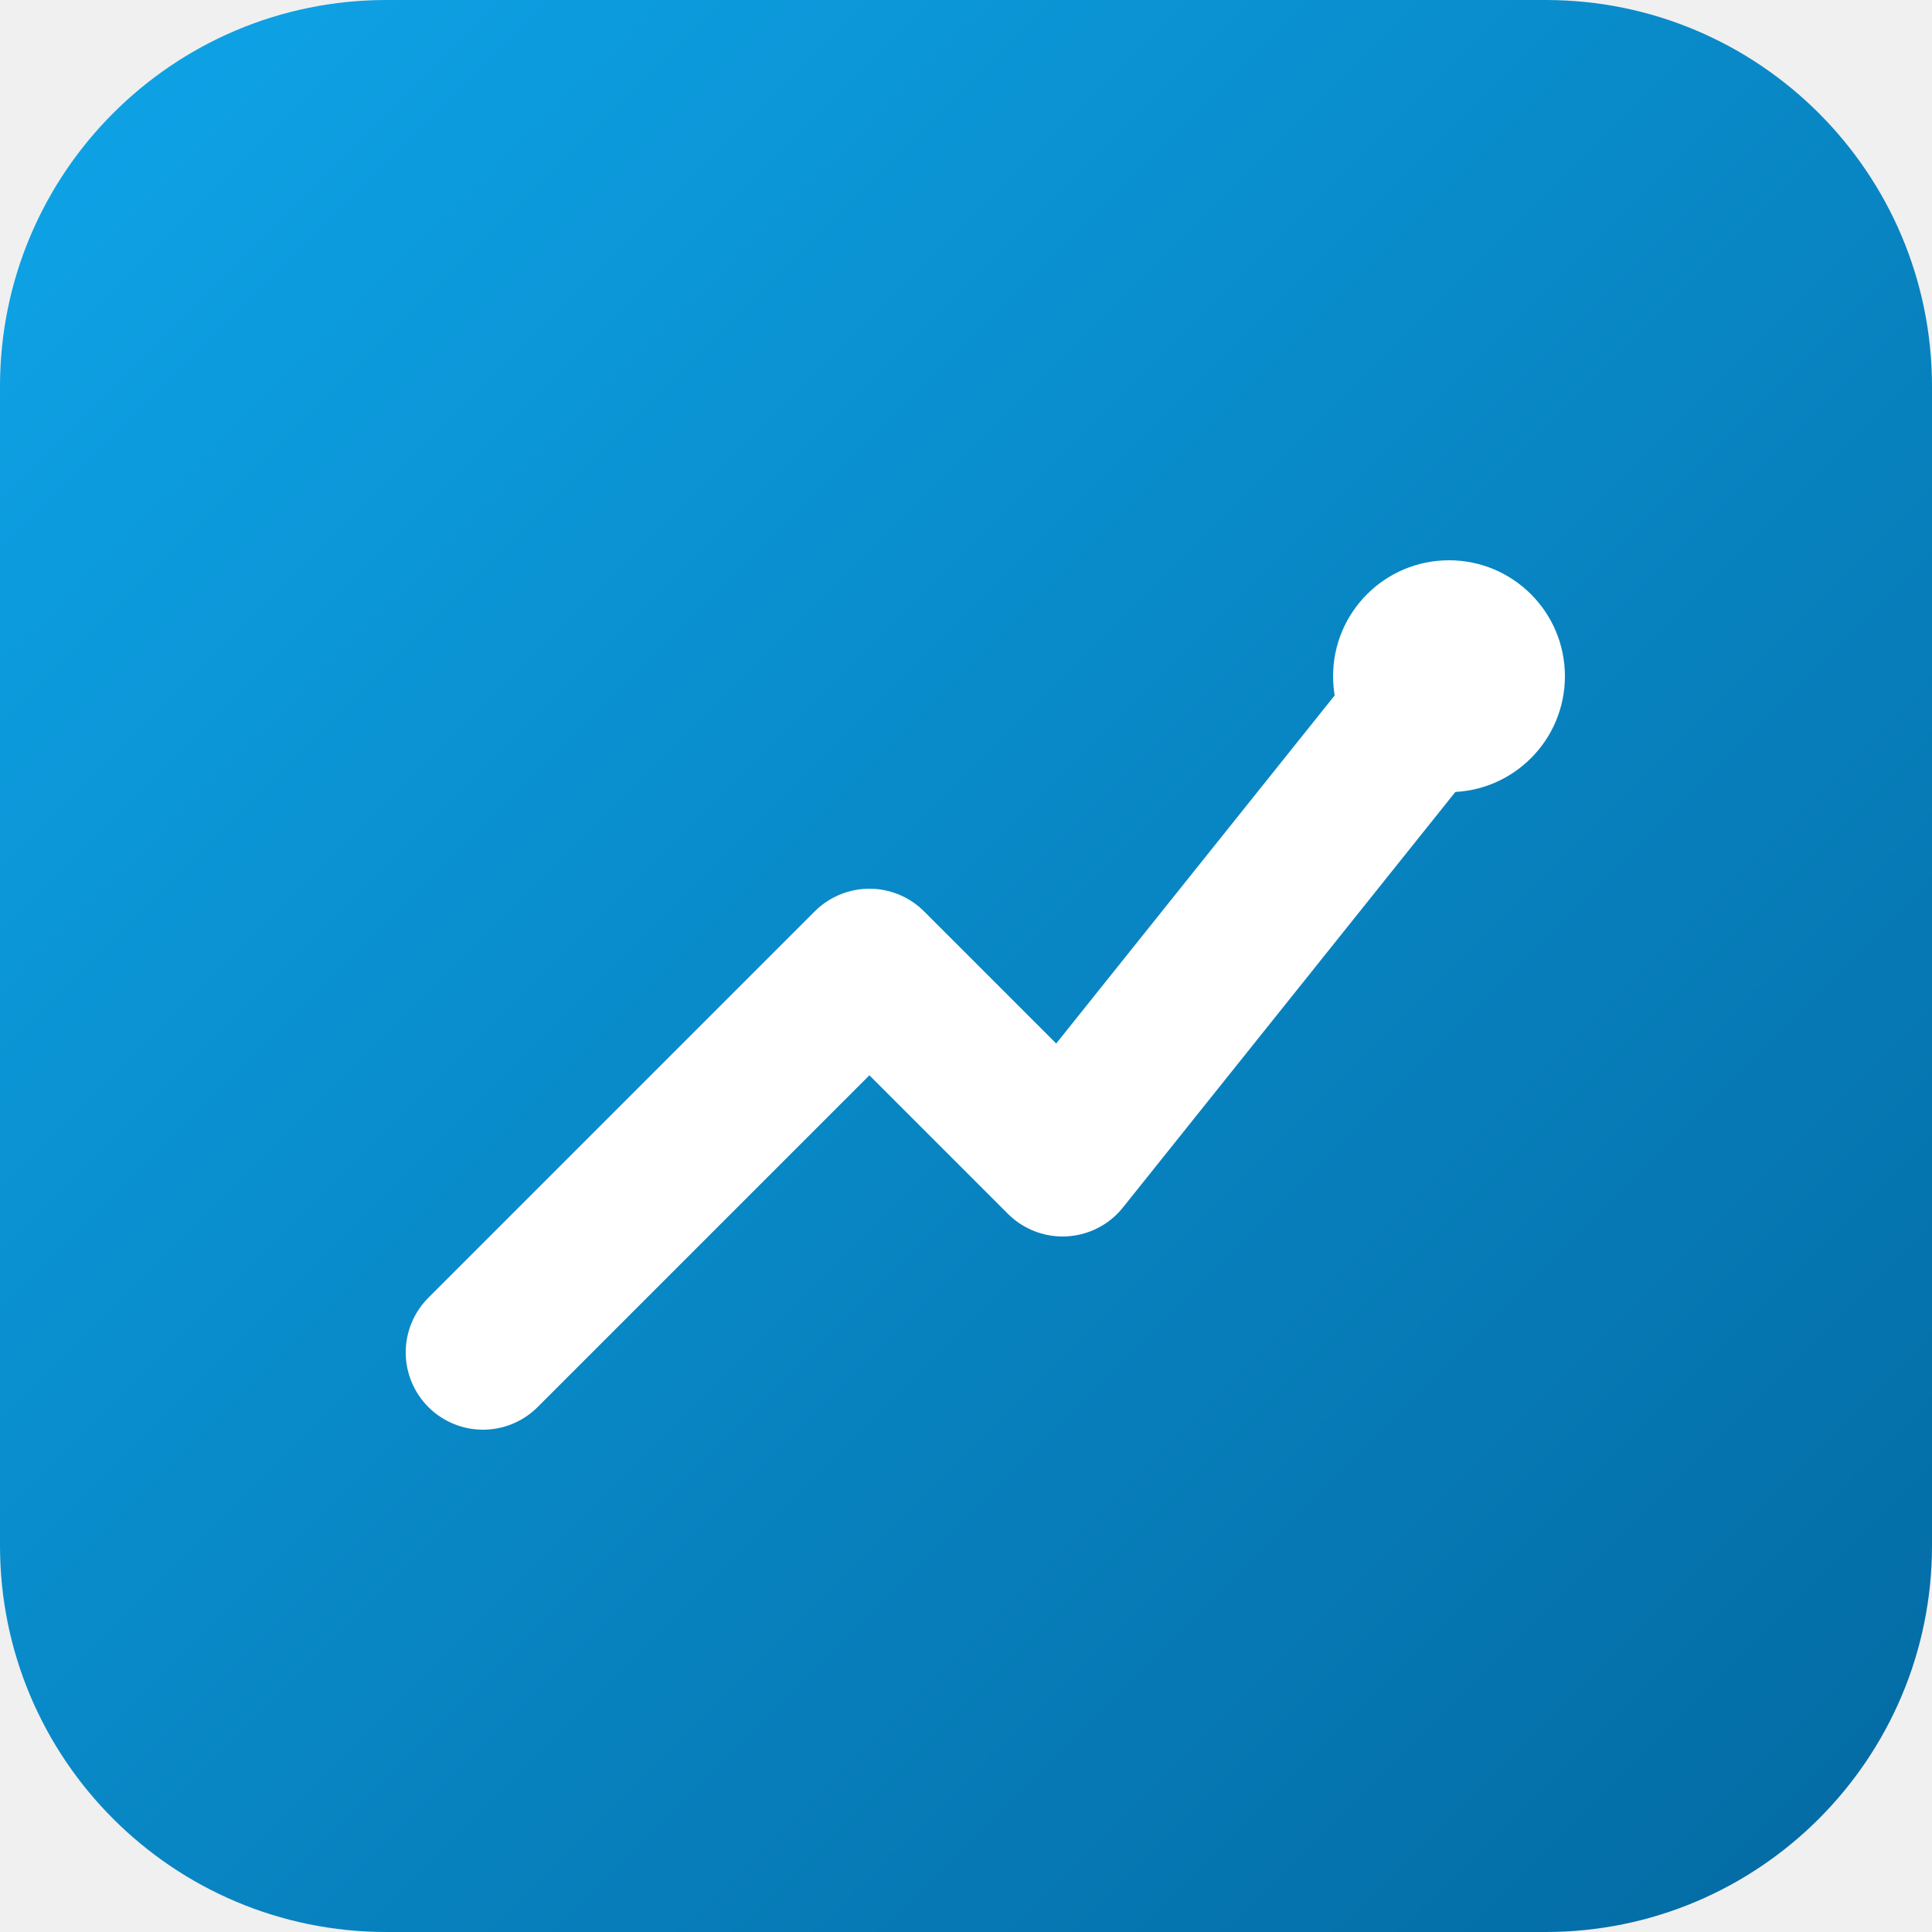
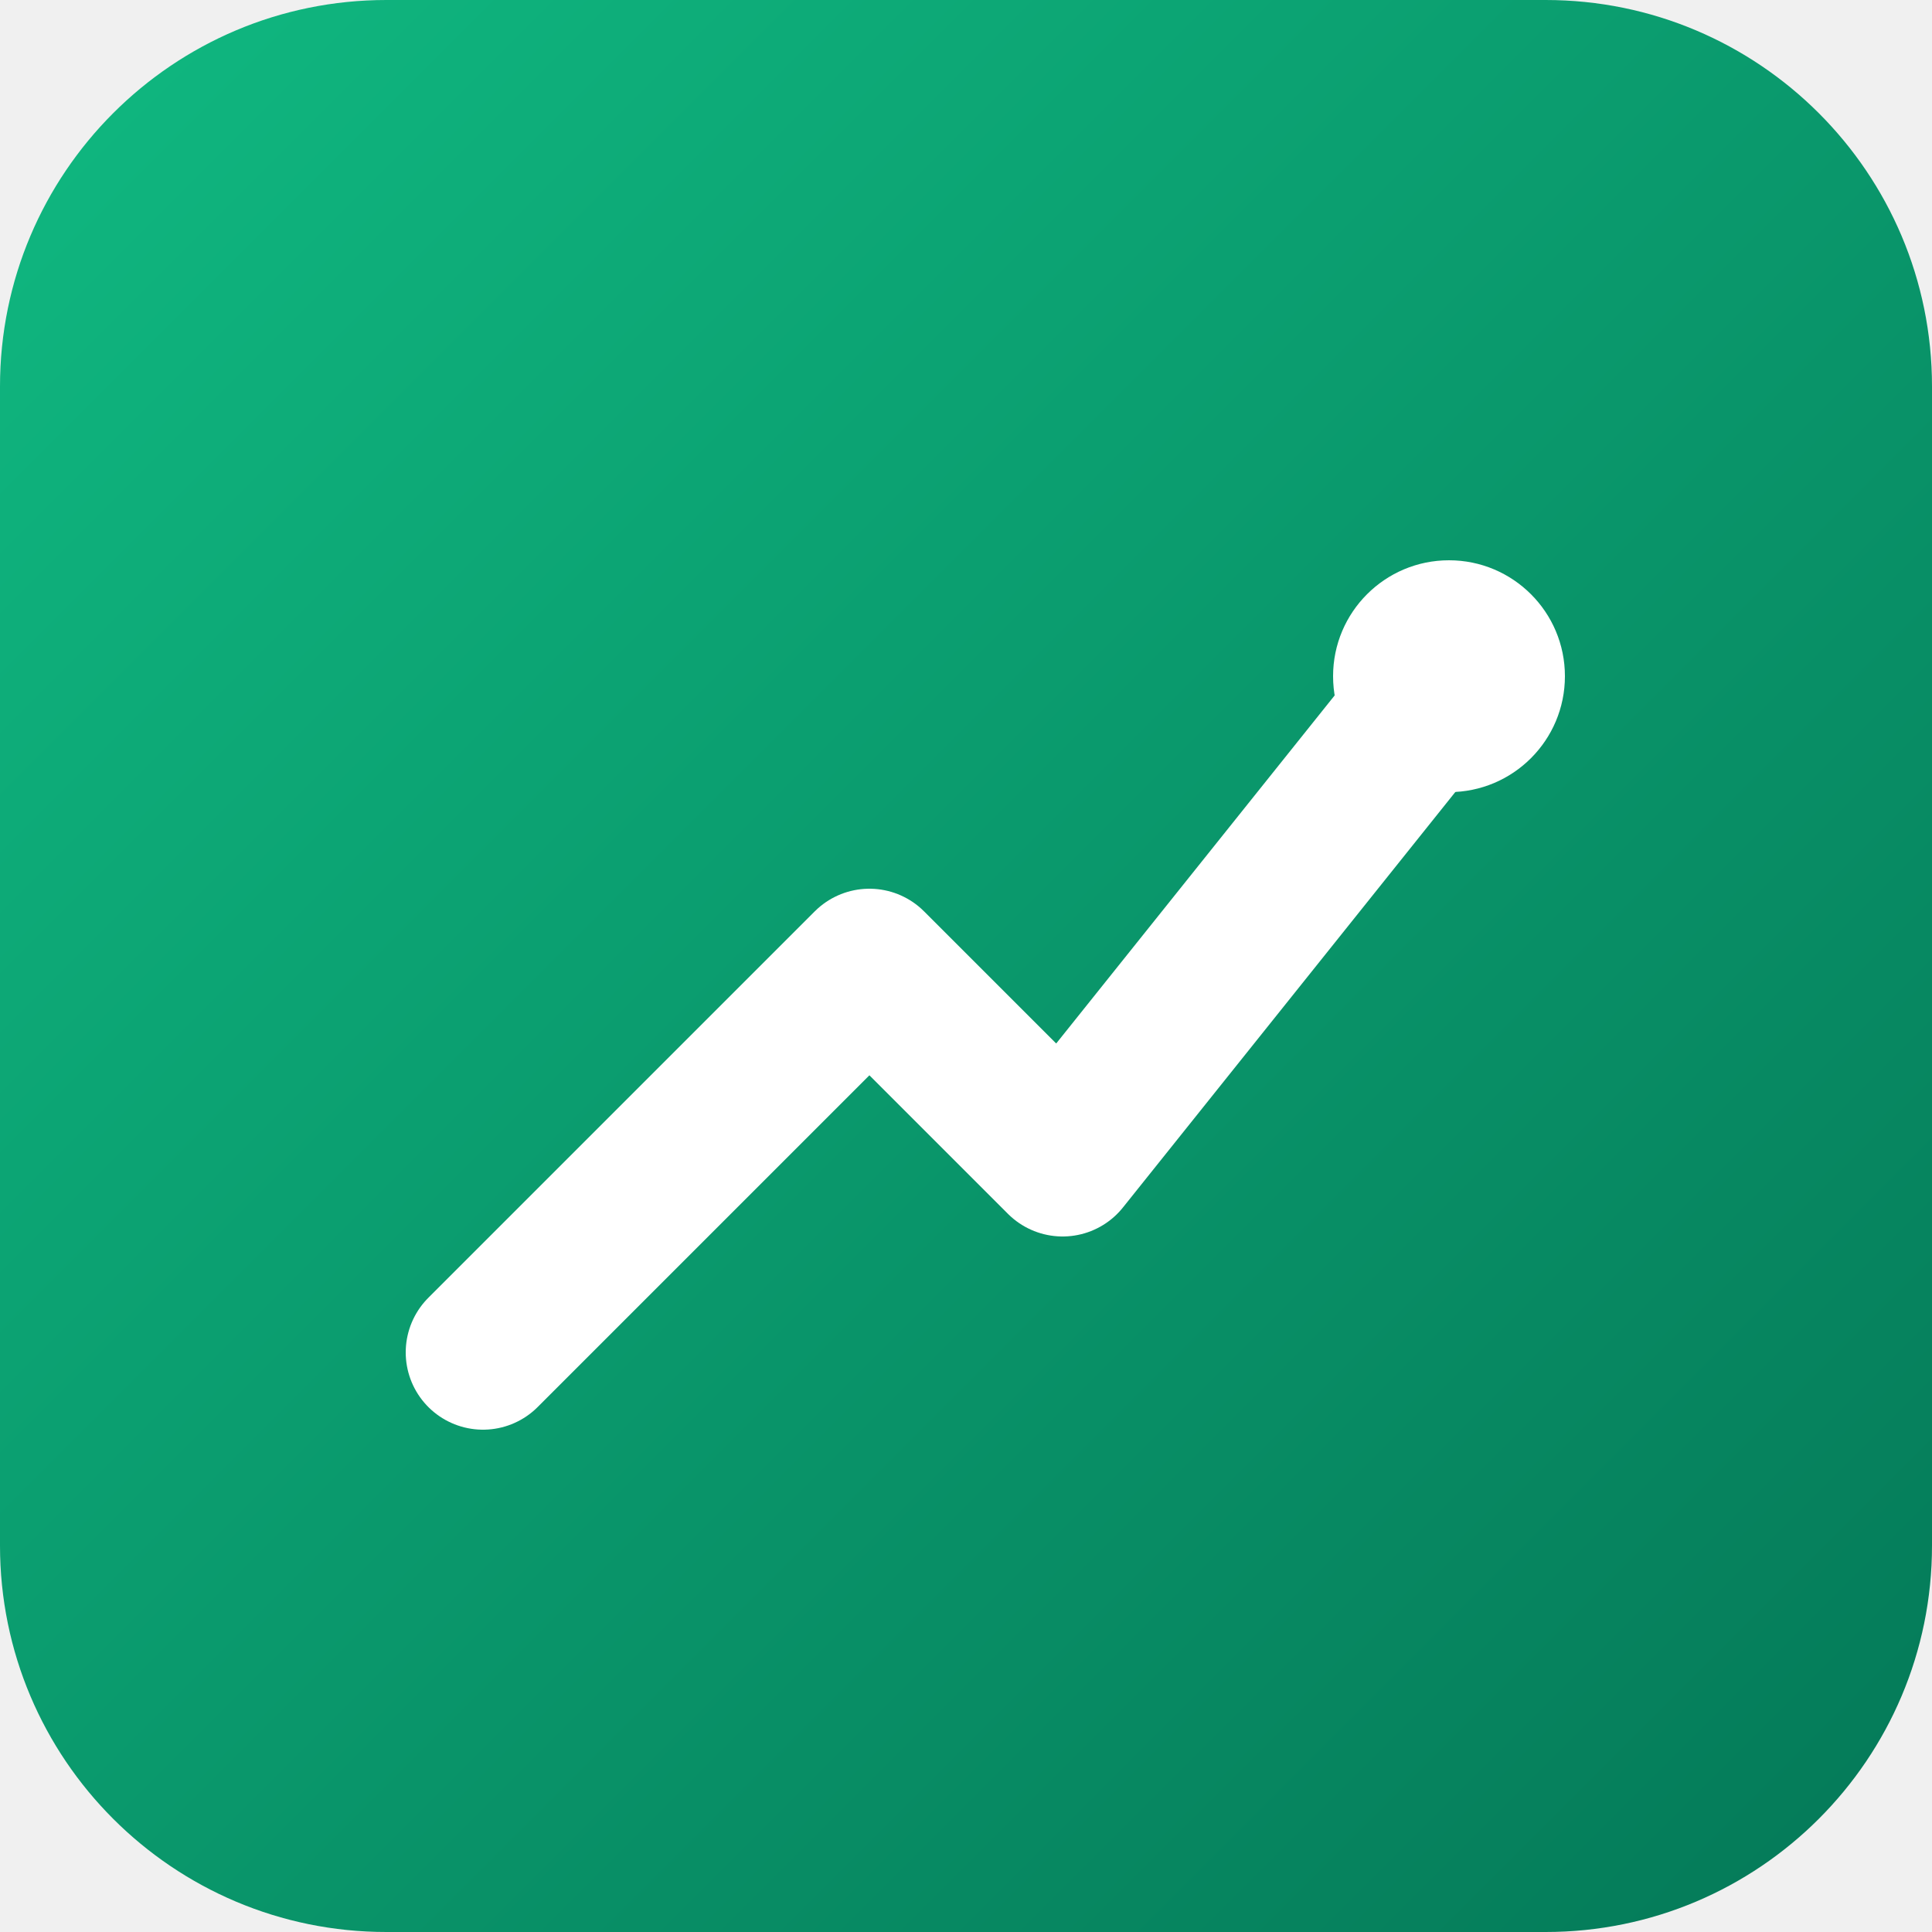
<svg xmlns="http://www.w3.org/2000/svg" viewBox="0 0 100 100">
  <defs>
    <linearGradient id="grad" x1="0%" y1="0%" x2="100%" y2="100%">
-       <stop offset="0%" style="stop-color:#0ea5e9;stop-opacity:1" />
-       <stop offset="100%" style="stop-color:#0369a1;stop-opacity:1" />
+       <stop offset="0%" style="stop-color:#10b981;stop-opacity:1" />
+       <stop offset="100%" style="stop-color:#047857;stop-opacity:1" />
    </linearGradient>
  </defs>
  <rect width="100" height="100" rx="20" fill="url(#grad)" />
  <path d="M25 70 L45 50 L55 60 L75 35" stroke="white" stroke-width="8" fill="none" stroke-linecap="round" stroke-linejoin="round" />
  <circle cx="75" cy="35" r="6" fill="white" />
</svg>
